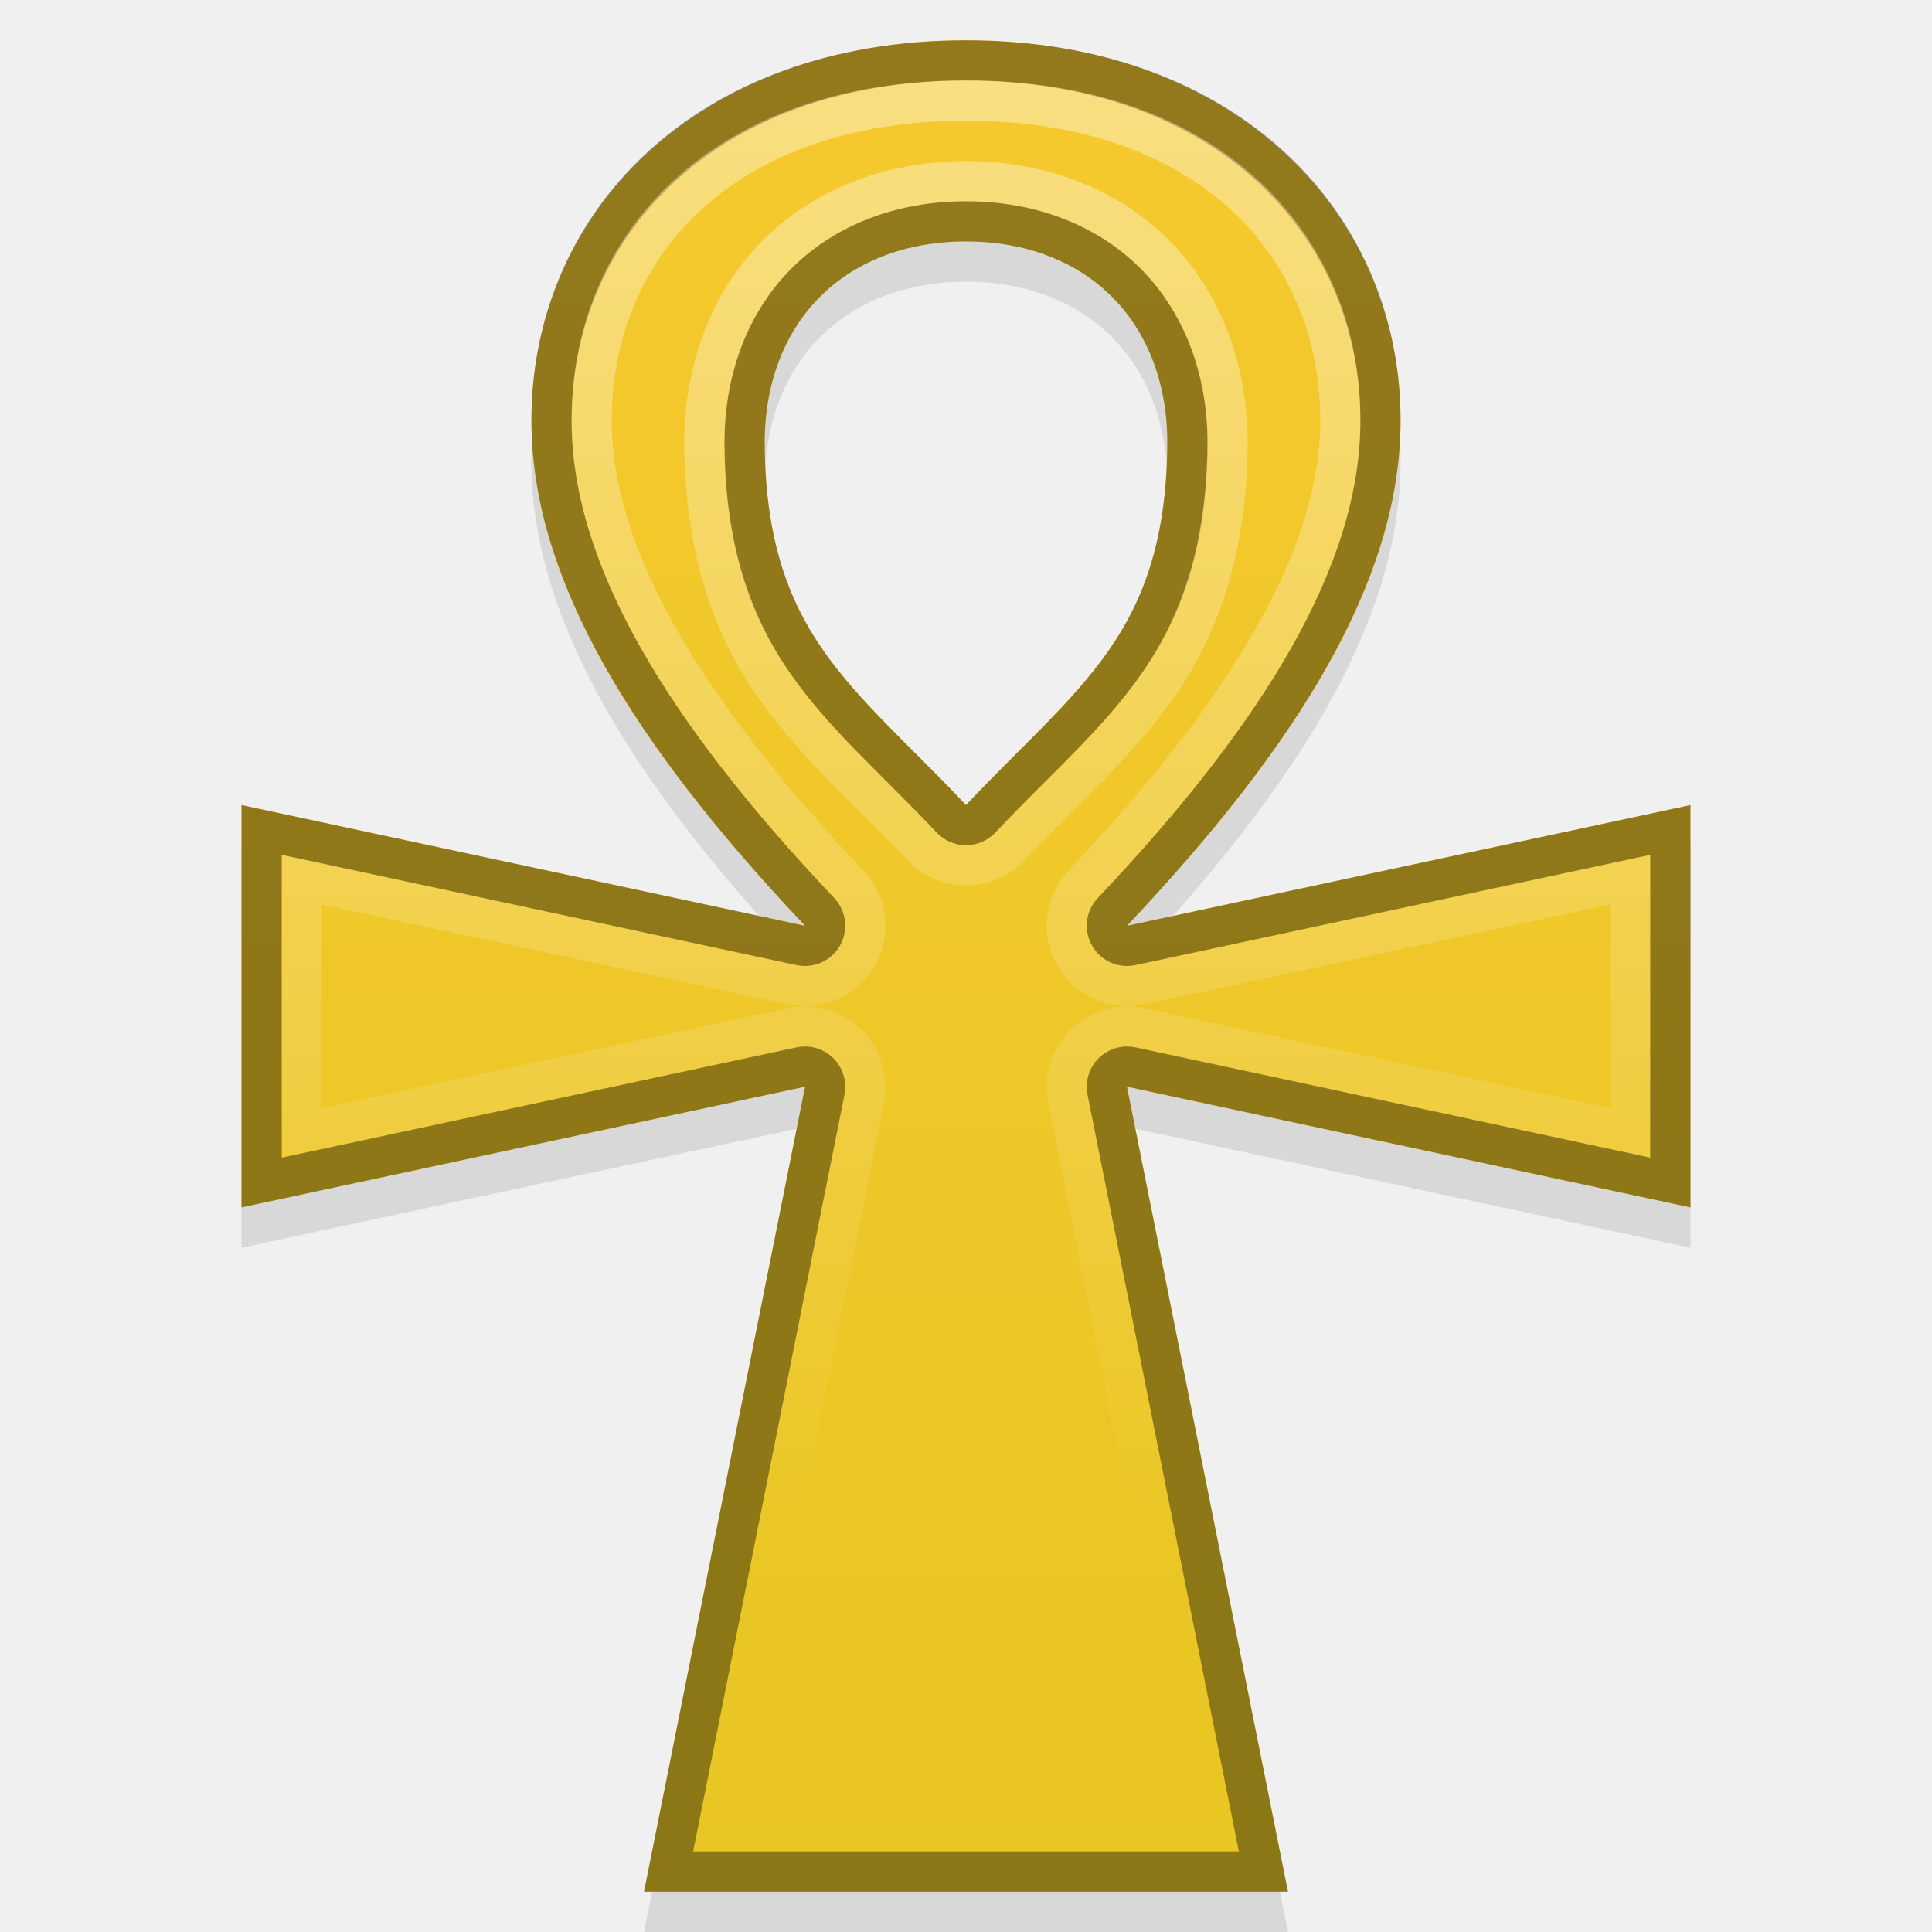
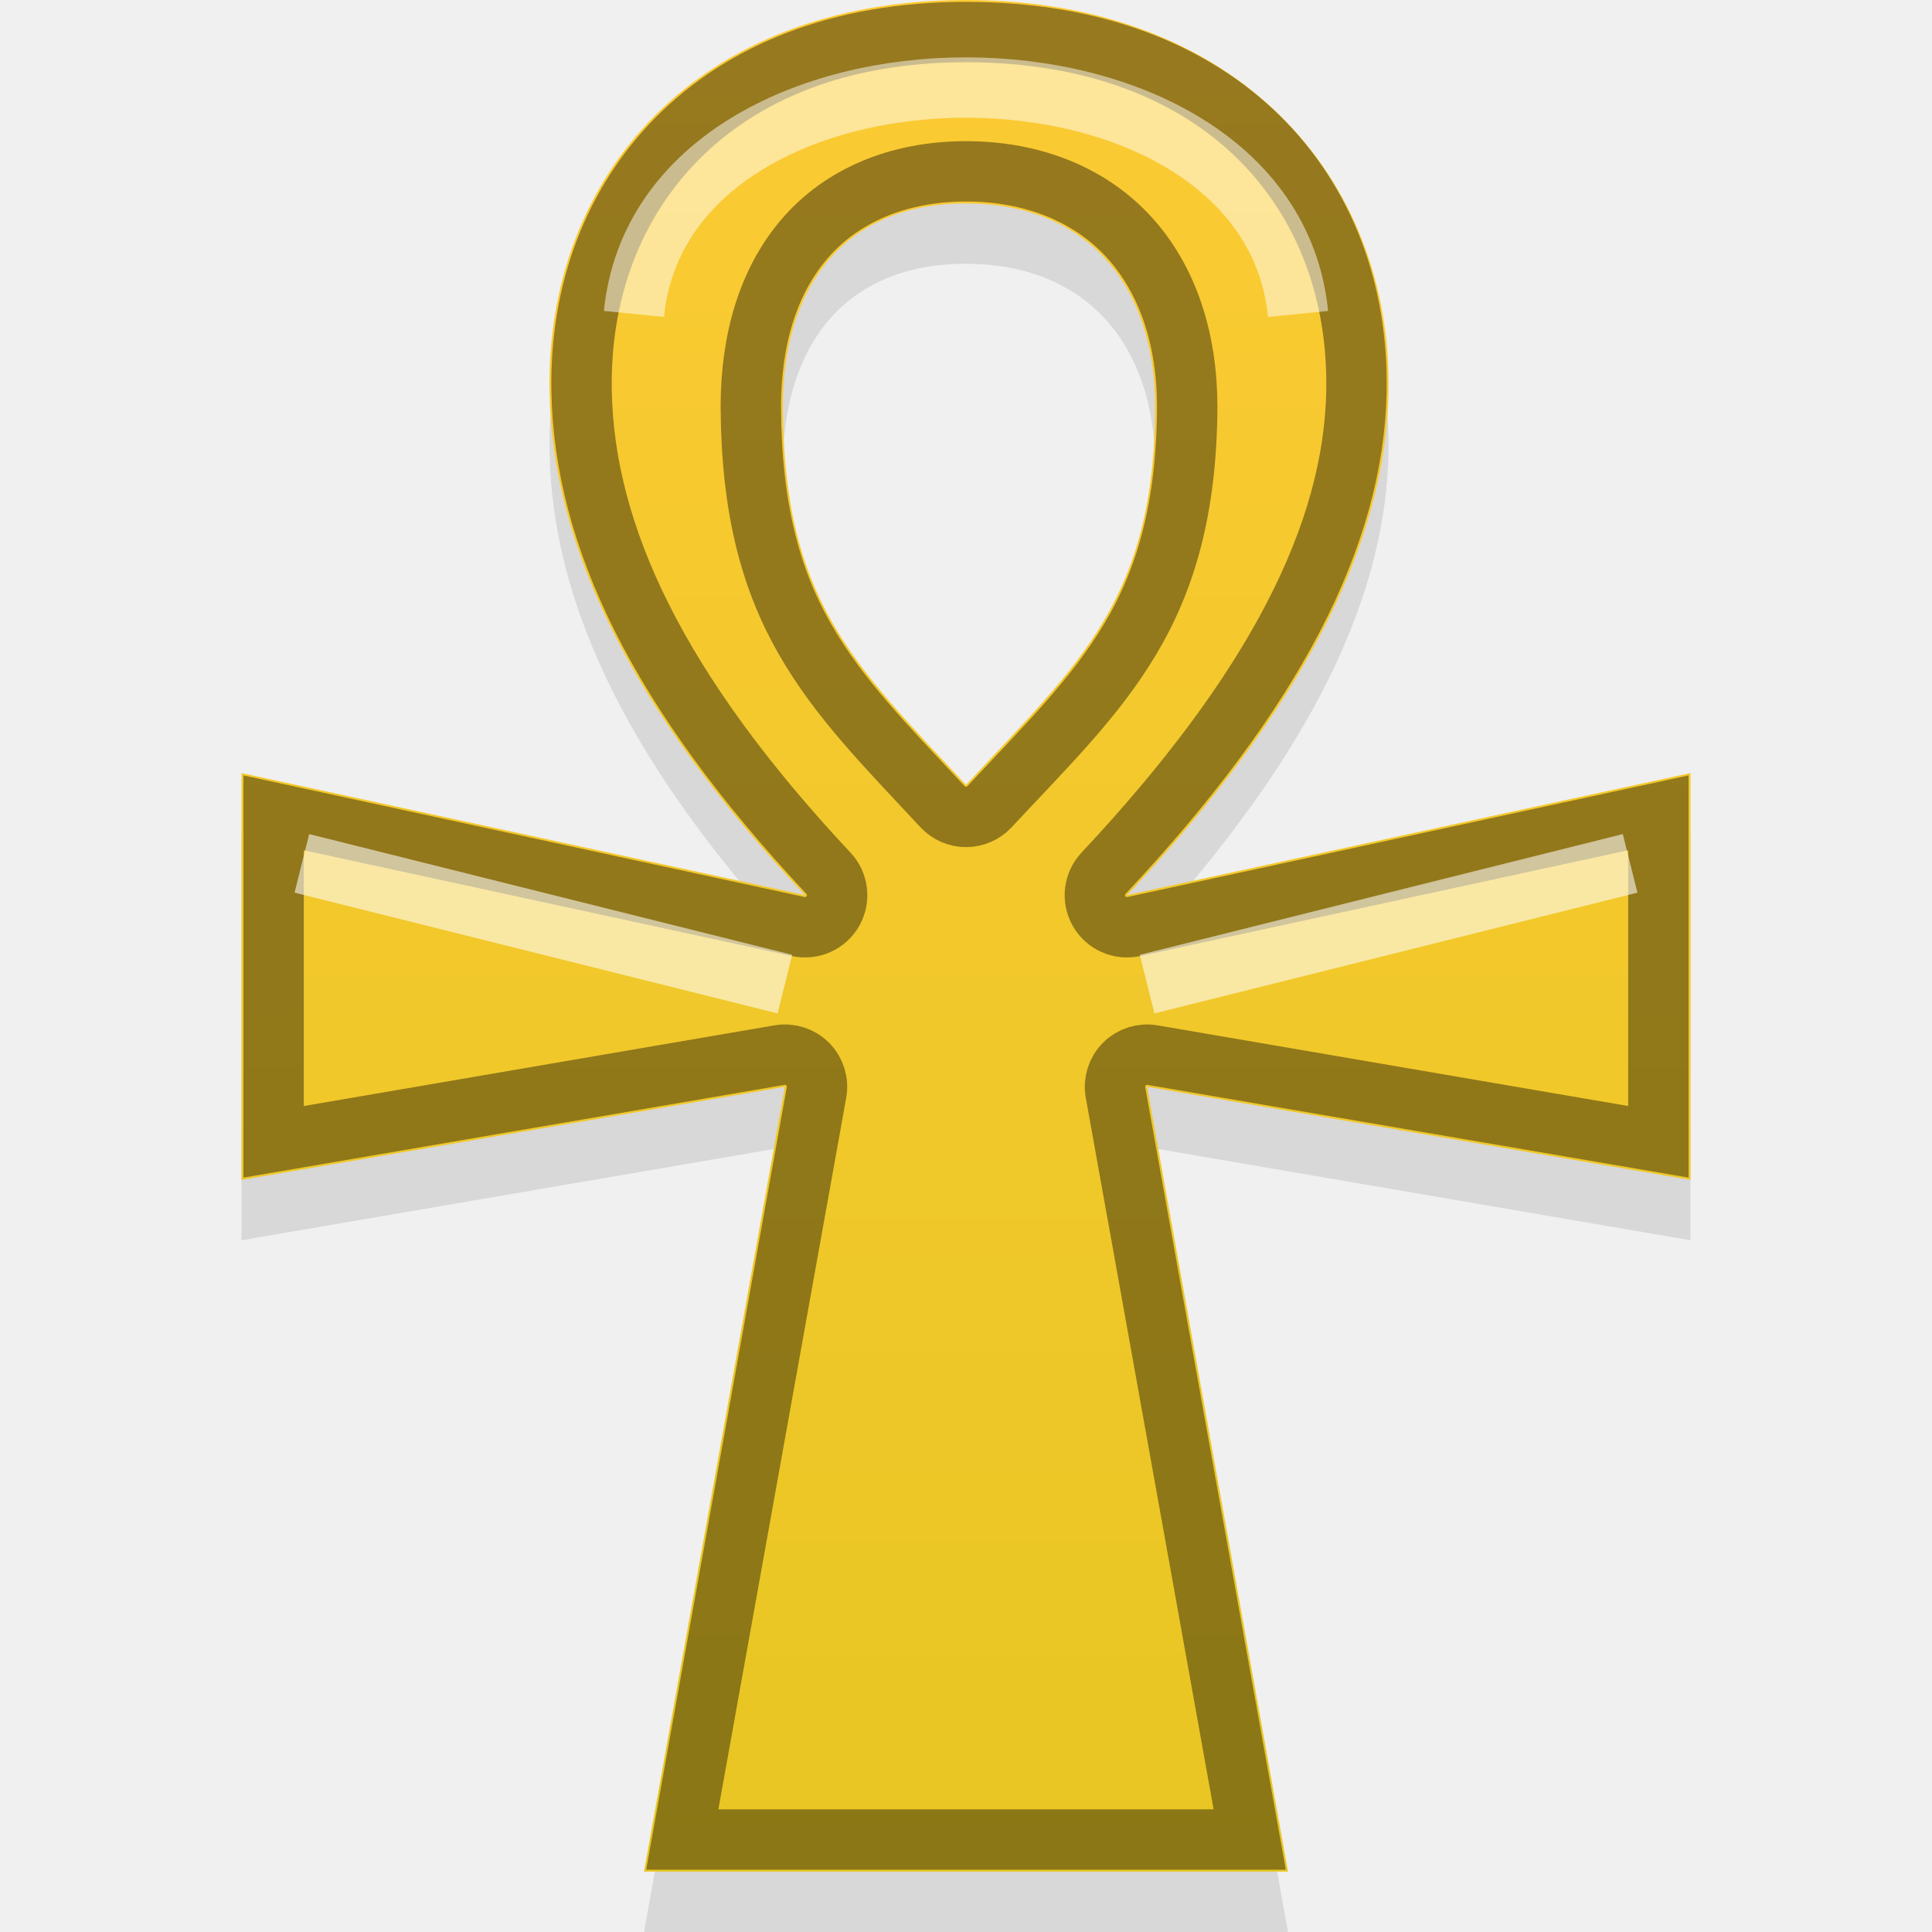
- <svg xmlns="http://www.w3.org/2000/svg" xmlns:xlink="http://www.w3.org/1999/xlink" id="svg9999" version="1.1" viewBox="0 0 48 48">
+ <svg xmlns="http://www.w3.org/2000/svg" xmlns:xlink="http://www.w3.org/1999/xlink" height="32" width="32" viewBox="0 0 32 32" version="1.1" id="svg9999">
  <defs id="defs7">
    <linearGradient id="linearGradient4202">
-       <stop id="stop4204" offset="0" style="stop-color:#ffcb36;stop-opacity:1" />
-       <stop id="stop4206" offset="1" style="stop-color:#e8c623;stop-opacity:1" />
+       <stop style="stop-color:#ffcb36;stop-opacity:1" offset="0" id="stop4204" />
+       <stop style="stop-color:#e8c623;stop-opacity:1" offset="1" id="stop4206" />
    </linearGradient>
-     <linearGradient id="linearGradient4192">
-       <stop id="stop4194" offset="0" style="stop-color:#ffffff;stop-opacity:1;" />
-       <stop id="stop4196" offset="1" style="stop-color:#ffffff;stop-opacity:0;" />
-     </linearGradient>
-     <linearGradient gradientUnits="userSpaceOnUse" y2="38" x2="41" y1="2" x1="41" id="linearGradient4198" xlink:href="#linearGradient4192" />
-     <linearGradient gradientUnits="userSpaceOnUse" y2="47" x2="39" y1="-32" x1="39" id="linearGradient4208" xlink:href="#linearGradient4202" />
+     <linearGradient gradientTransform="matrix(0.6666667,0,0,0.673913,3.6468468e-8,-0.673913)" xlink:href="#linearGradient4202" id="linearGradient4208" x1="39" y1="-6.419" x2="39" y2="47" gradientUnits="userSpaceOnUse" />
  </defs>
-   <path style="fill:#000000;stroke:none;stroke-width:5.147;stroke-miterlimit:4;stroke-dasharray:none;opacity:0.1" d="M 23.998,2 C 17.288,2 13.107,6.359 13.203,11.623 13.273,15.439 15.69,19.449 20,24 l -14,-3 0,10 14,-3 -4,20 8,0 8,0 -4,-20 14,3 0,-10 -14,3 C 32.31,19.449 34.727,15.439 34.797,11.623 34.893,6.359 30.712,2 24.002,2 l -0.002,0 -0.002,0 z M 24,7 c 3,0 5,2 5,5 -0.024,4.741 -2.189,6.016 -5,9 -2.811,-2.984 -4.976,-4.259 -5,-9 0,-3 2,-5 5,-5 z" id="path4200" />
-   <path id="path2987" d="M 23.998 1 C 17.288 1 13.107 5.359 13.203 10.623 C 13.273 14.439 15.69 18.449 20 23 L 6 20 L 6 30 L 20 27 L 16 47 L 24 47 L 32 47 L 28 27 L 42 30 L 42 20 L 28 23 C 32.31 18.449 34.727 14.439 34.797 10.623 C 34.893 5.359 30.712 1 24.002 1 L 24 1 L 23.998 1 z M 24 6 C 27 6 29 8 29 11 C 28.976 15.741 26.811 17.016 24 20 C 21.189 17.016 19.024 15.741 19 11 C 19 8 21 6 24 6 z " style="fill:url(#linearGradient4208);stroke:none;stroke-width:5.147;stroke-miterlimit:4;stroke-dasharray:none;fill-opacity:1" />
-   <path d="m 23.998,1.502 c -6.493,0 -10.384,4.118 -10.293,9.111 0.066,3.611 2.385,7.529 6.658,12.041 a 0.502,0.502 0 0 1 -0.469,0.836 l -13.393,-2.869 0,8.758 13.393,-2.869 a 0.502,0.502 0 0 1 0.598,0.588 l -3.881,19.4 7.389,0 7.389,0 -3.881,-19.4 a 0.502,0.502 0 0 1 0.598,-0.588 l 13.393,2.869 0,-8.758 -13.393,2.869 a 0.502,0.502 0 0 1 -0.469,-0.836 C 31.91,18.142 34.229,14.224 34.295,10.613 34.386,5.62 30.495,1.502 24.002,1.502 l -0.002,0 -0.002,0 z M 24,5.498 c 1.611,0 3.004,0.545 3.98,1.521 C 28.957,7.996 29.502,9.389 29.502,11 a 0.502,0.502 0 0 1 0,0.002 c -0.013,2.447 -0.599,4.087 -1.545,5.443 -0.946,1.356 -2.206,2.427 -3.592,3.898 a 0.502,0.502 0 0 1 -0.73,0 c -1.386,-1.471 -2.646,-2.542 -3.592,-3.898 -0.946,-1.356 -1.532,-2.997 -1.545,-5.443 a 0.502,0.502 0 0 1 0,-0.002 c 0,-1.611 0.545,-3.004 1.521,-3.98 C 20.996,6.043 22.389,5.498 24,5.498 Z" id="path4188" style="opacity:0.4;fill:none;stroke:#000000;stroke-width:1;stroke-miterlimit:4;stroke-dasharray:none" />
-   <path style="opacity:0.4;fill:none;stroke:url(#linearGradient4198);stroke-width:1;stroke-miterlimit:4;stroke-dasharray:none" id="path4190" d="m 23.998,2.498 c -6.061,0 -9.378,3.642 -9.297,8.098 0.058,3.203 2.186,6.94 6.387,11.375 a 1.498,1.498 0 0 1 -1.402,2.494 l -12.188,-2.611 0,6.293 12.188,-2.611 a 1.498,1.498 0 0 1 1.783,1.758 l -3.643,18.209 6.174,0 6.174,0 -3.643,-18.209 a 1.498,1.498 0 0 1 1.783,-1.758 l 12.188,2.611 0,-6.293 -12.188,2.611 a 1.498,1.498 0 0 1 -1.402,-2.494 c 4.2,-4.435 6.328,-8.172 6.387,-11.375 0.081,-4.456 -3.235,-8.098 -9.297,-8.098 l -0.002,0 -0.002,0 z M 24,4.502 c 1.833,0 3.506,0.637 4.684,1.814 C 29.861,7.494 30.498,9.167 30.498,11 a 1.498,1.498 0 0 1 0,0.008 c -0.013,2.598 -0.679,4.508 -1.725,6.008 -1.046,1.5 -2.337,2.582 -3.684,4.012 a 1.498,1.498 0 0 1 -2.18,0 c -1.347,-1.43 -2.638,-2.512 -3.684,-4.012 -1.046,-1.5 -1.711,-3.41 -1.725,-6.008 a 1.498,1.498 0 0 1 0,-0.008 c 0,-1.833 0.637,-3.506 1.814,-4.684 C 20.494,5.139 22.167,4.502 24,4.502 Z" />
+   <path id="path4148" d="m 15.999,1 c -4.474,0 -6.961,2.938 -6.897,6.485 0.046,2.572 1.358,5.274 4.232,8.341 L 4,13.804 4,20.543 13,19 10.667,32 16,32 21.333,32 19,19 l 9,1.543 0,-6.739 -9.333,2.022 C 21.54,12.759 22.952,10.057 22.998,7.485 23.062,3.938 20.475,1 16.001,1 l -0.001,0 z m 0.001,3.37 c 2,0 3.134,1.348 3.134,3.37 C 19.118,10.934 17.874,11.989 16,14 14.126,11.989 12.982,10.934 12.966,7.739 c 0,-2.022 1.034,-3.37 3.034,-3.37 z" style="fill:#000000;fill-opacity:1;stroke:none;stroke-width:5.147;stroke-miterlimit:4;stroke-dasharray:none;opacity:0.1" />
+   <path style="fill:url(#linearGradient4208);fill-opacity:1;stroke:none;stroke-width:5.147;stroke-miterlimit:4;stroke-dasharray:none" d="m 15.999,0 c -4.474,0 -6.961,2.938 -6.897,6.485 0.046,2.572 1.358,5.274 4.232,8.341 L 4,12.804 4,19.543 13,18 10.667,31 16,31 21.333,31 19,18 l 9,1.543 0,-6.739 -9.333,2.022 C 21.54,11.759 22.952,9.057 22.998,6.485 23.062,2.938 20.475,0 16.001,0 l -0.001,0 z m 0.001,3.37 c 2,0 3.134,1.348 3.134,3.37 C 19.118,9.934 17.874,10.989 16,13 14.126,10.989 12.982,9.934 12.966,6.739 c 0,-2.022 1.034,-3.37 3.034,-3.37 z" id="path2987" />
+   <path d="m 15.998,0.531 c -2.12,0 -3.708,0.686 -4.773,1.756 -1.065,1.07 -1.622,2.541 -1.592,4.188 0.043,2.398 1.266,4.976 4.088,7.988 a 0.531,0.531 0 0 1 -0.5,0.883 l -8.689,-1.883 0,5.449 8.379,-1.436 a 0.531,0.531 0 0 1 0.613,0.617 l -2.223,12.375 4.699,0 4.699,0 -2.223,-12.375 a 0.531,0.531 0 0 1 0.613,-0.617 l 8.379,1.436 0,-5.449 -8.689,1.883 a 0.531,0.531 0 0 1 -0.5,-0.883 C 21.106,11.446 22.424,8.859 22.467,6.475 22.526,3.191 20.243,0.531 16.002,0.531 l -0.002,0 -0.002,0 z M 16,2.838 c 1.119,0 2.072,0.395 2.711,1.102 0.639,0.707 0.953,1.689 0.953,2.799 a 0.531,0.531 0 0 1 0,0.002 c -0.008,1.666 -0.351,2.853 -0.945,3.846 -0.594,0.993 -1.401,1.779 -2.33,2.775 a 0.531,0.531 0 0 1 -0.777,0 C 14.679,12.361 13.894,11.571 13.326,10.576 12.758,9.581 12.444,8.401 12.436,6.74 a 0.531,0.531 0 0 1 0,-0.002 c 0,-1.101 0.281,-2.077 0.895,-2.789 C 13.944,3.238 14.881,2.838 16,2.838 Z" id="path4154" style="opacity:0.4;fill:none;fill-opacity:1;stroke:#000000;stroke-width:1;stroke-miterlimit:4;stroke-dasharray:none" />
+   <path id="path4156" d="m 10.5,5.2 c 0.5,-5 10.5,-5 11,0" style="opacity:0.5;fill:none;fill-rule:evenodd;stroke:#ffffff;stroke-width:1px;stroke-linecap:butt;stroke-linejoin:miter;stroke-opacity:1" />
+   <path id="path4158" d="m 27,14.3 -8,2" style="opacity:0.57;fill:none;fill-rule:evenodd;stroke:#ffffff;stroke-width:1px;stroke-linecap:butt;stroke-linejoin:miter;stroke-opacity:1" />
+   <path id="path4160" d="m 13,16.3 -8,-2" style="opacity:0.57;fill:none;fill-rule:evenodd;stroke:#ffffff;stroke-width:1px;stroke-linecap:butt;stroke-linejoin:miter;stroke-opacity:1" />
</svg>
